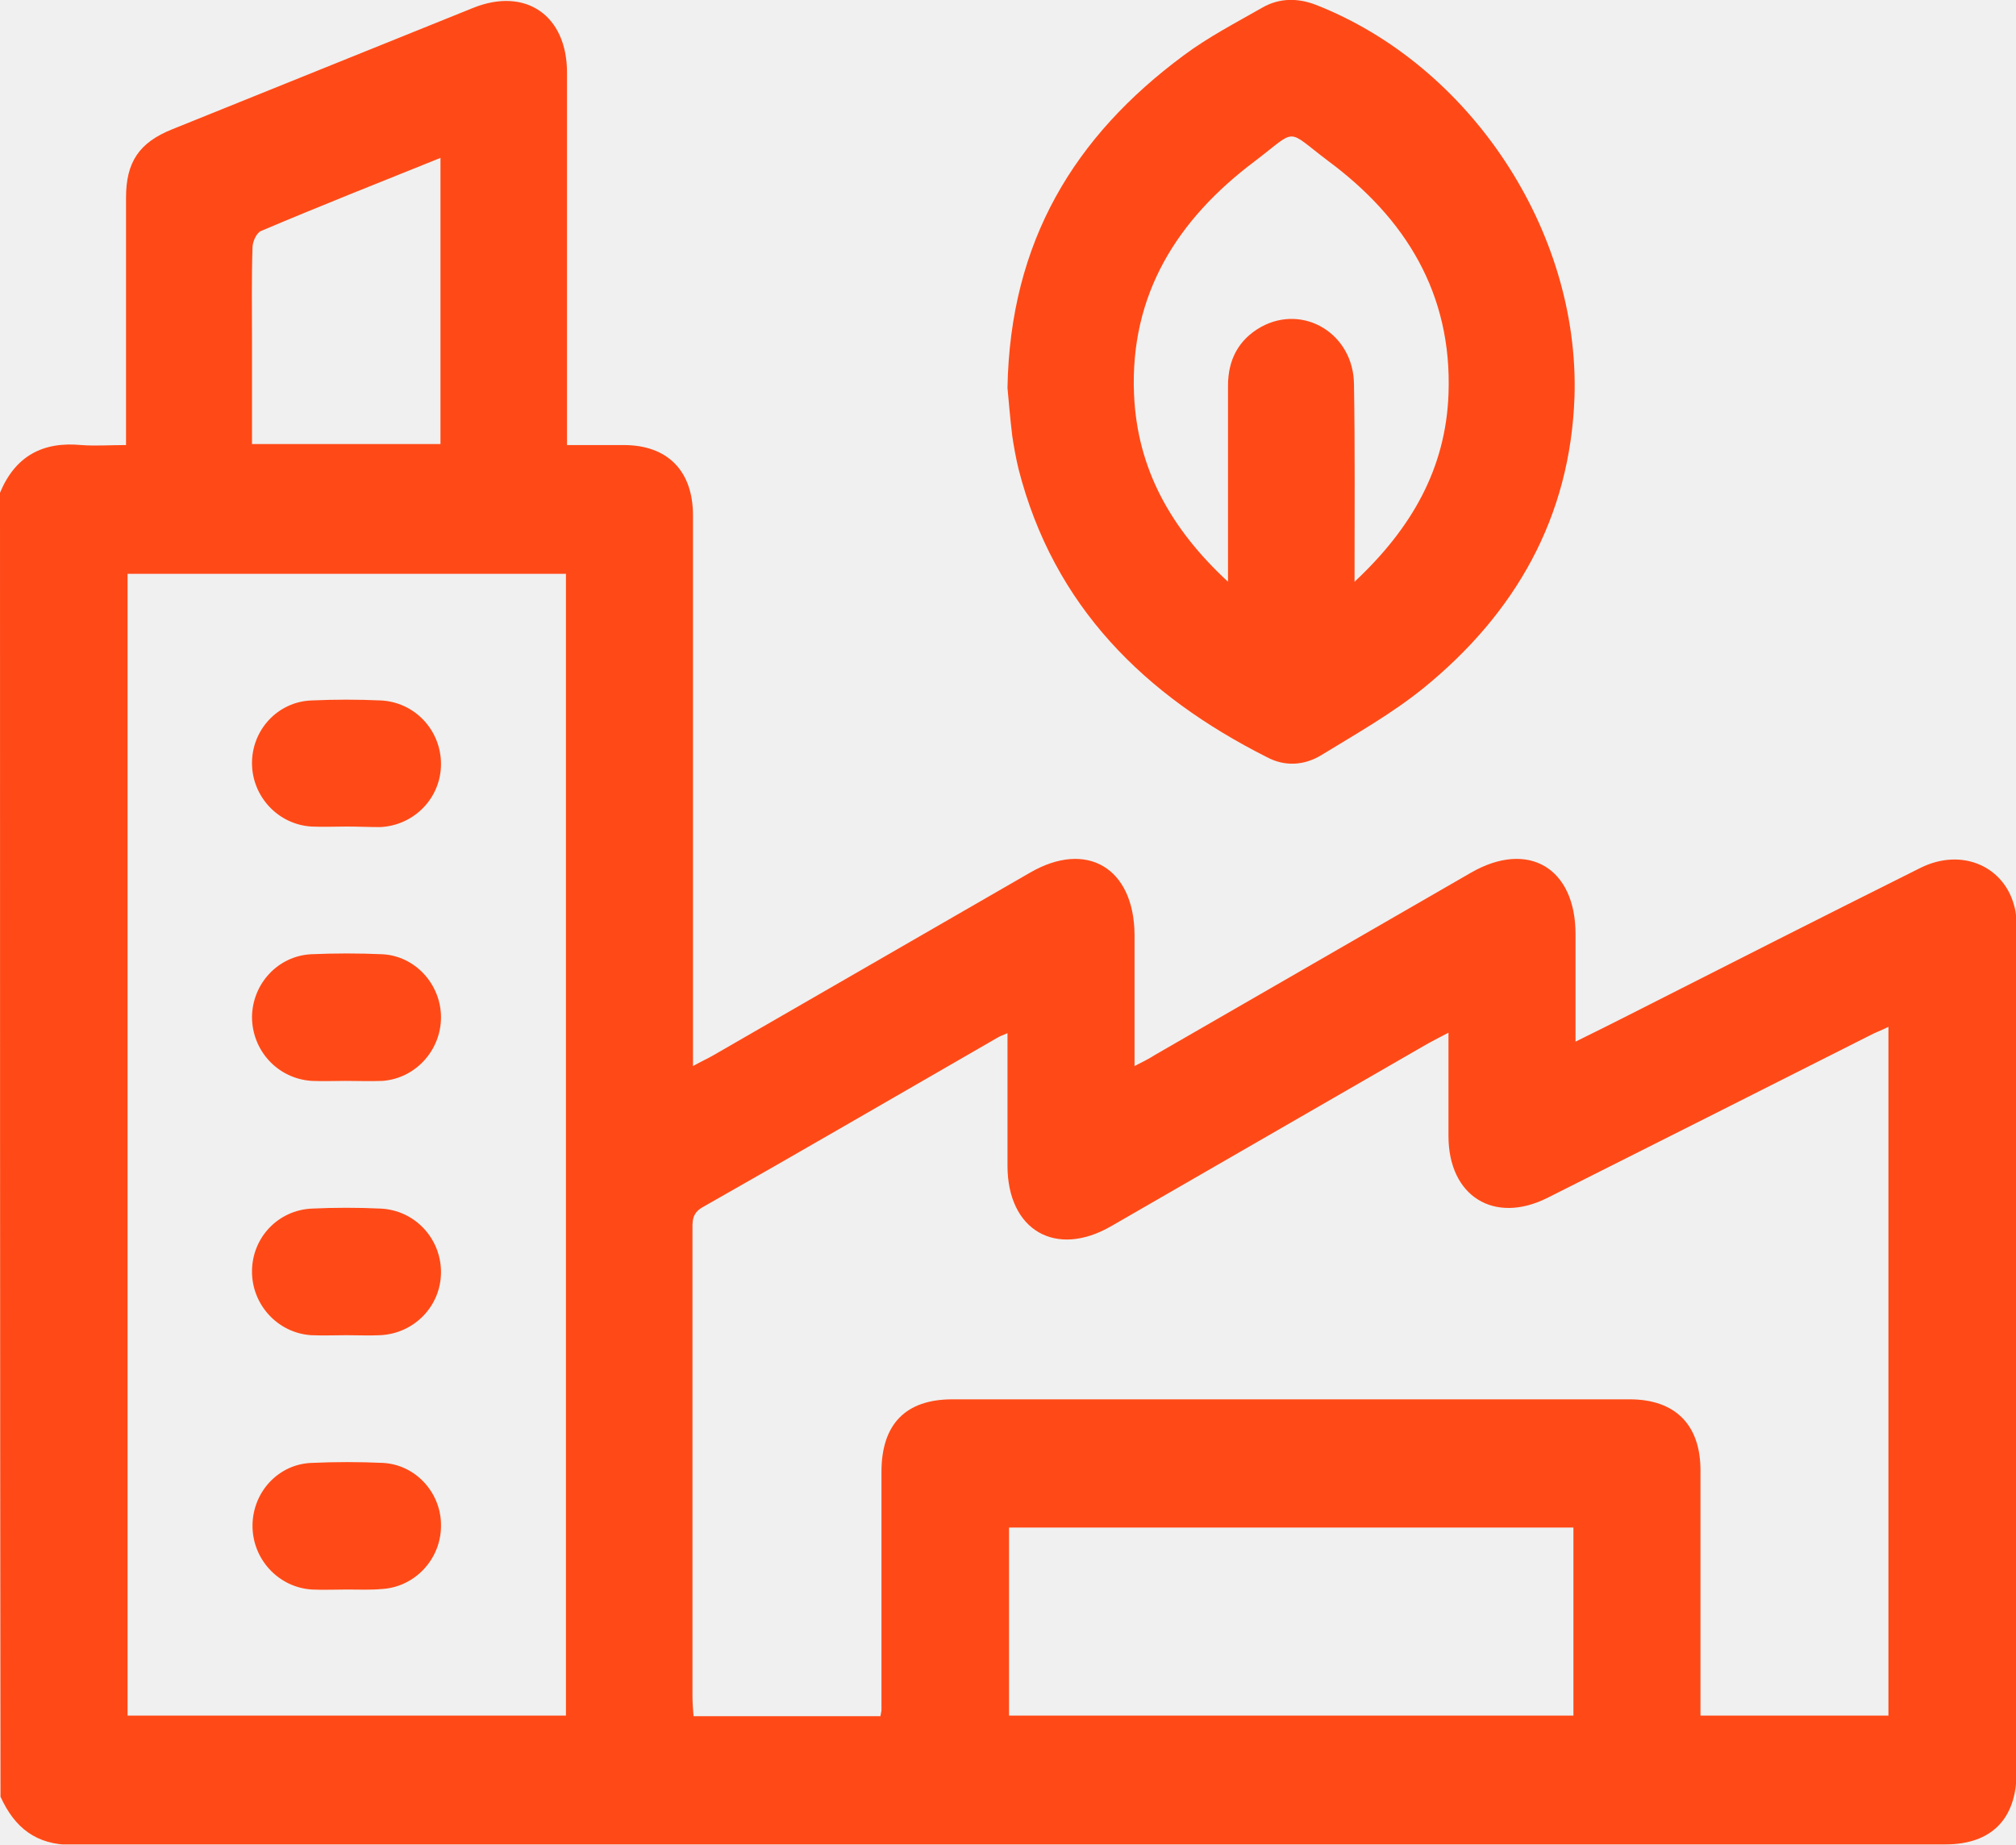
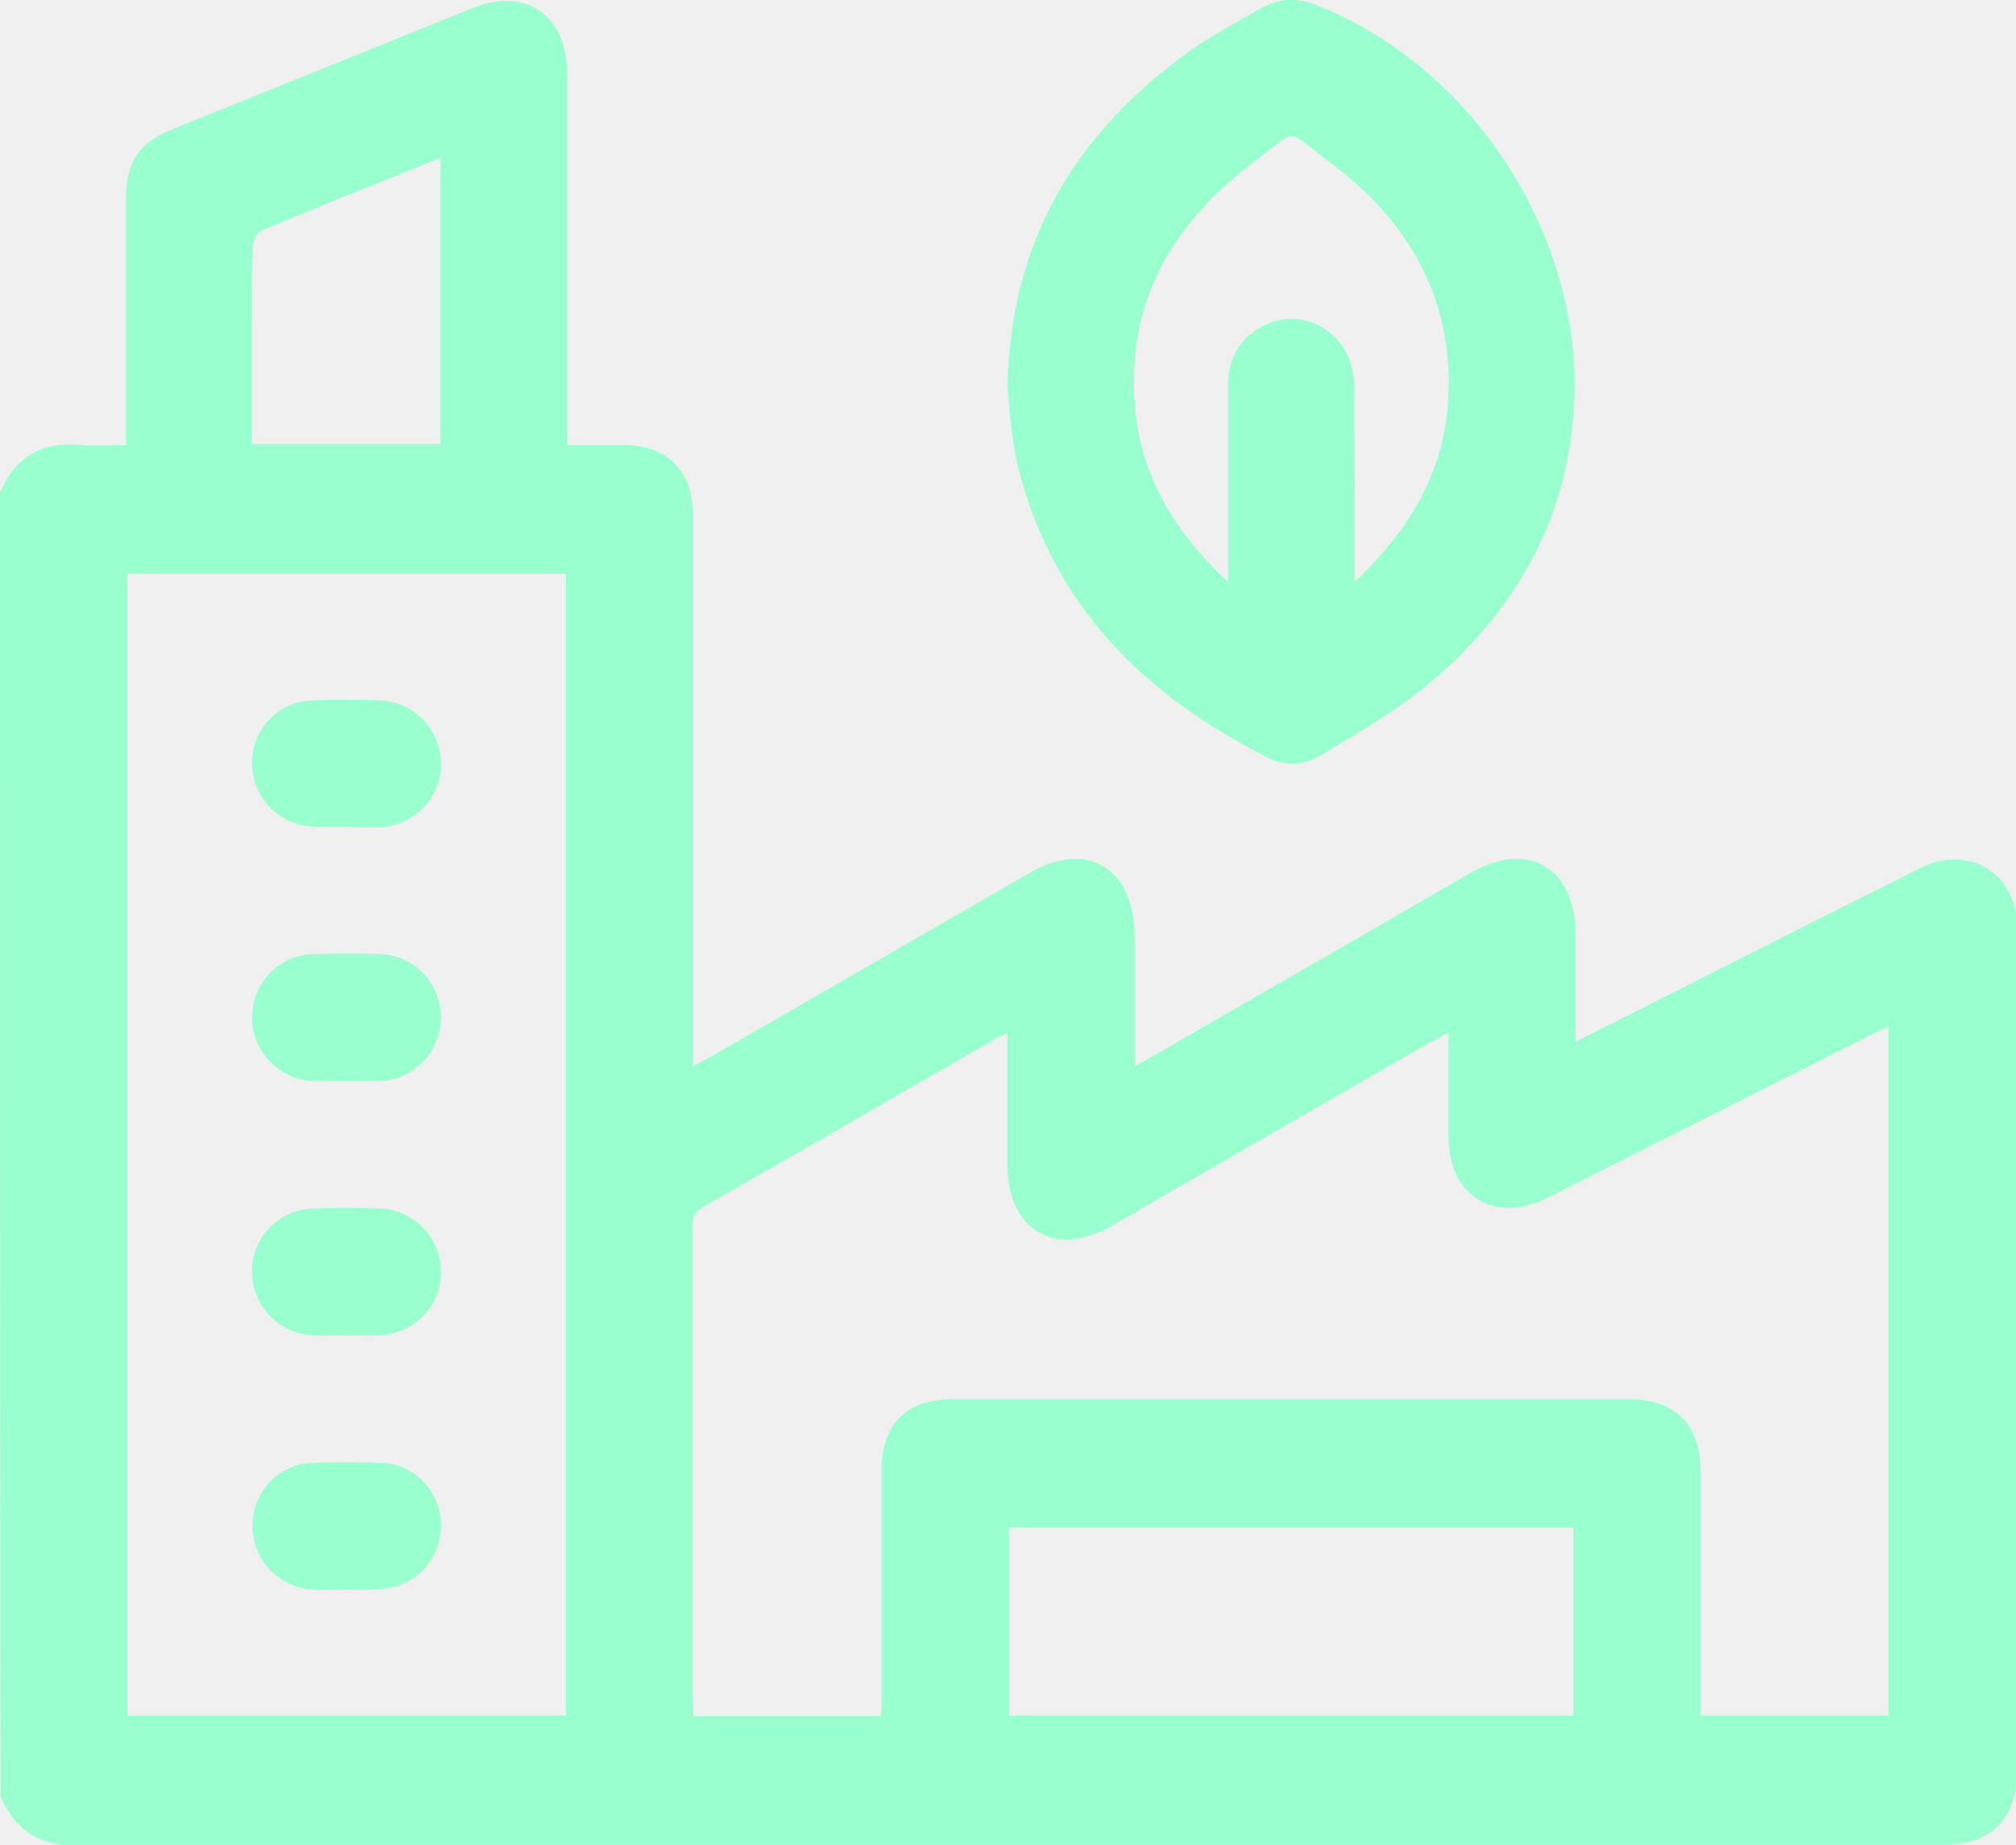
<svg xmlns="http://www.w3.org/2000/svg" width="47" height="43" viewBox="0 0 47 43" fill="none">
  <g clip-path="url(#clip0_1741_1645)">
-     <path d="M0 11.488C0.355 10.636 0.991 10.29 1.897 10.376C2.228 10.401 2.558 10.376 2.938 10.376C2.938 10.166 2.938 10.006 2.938 9.845C2.938 8.103 2.938 6.362 2.938 4.608C2.938 3.78 3.243 3.323 4.015 3.014C6.352 2.075 8.69 1.124 11.028 0.185C12.252 -0.309 13.219 0.358 13.219 1.692C13.219 4.558 13.219 7.436 13.219 10.376C13.672 10.376 14.1 10.376 14.541 10.376C15.569 10.376 16.156 10.982 16.156 12.019C16.156 16.108 16.156 20.197 16.156 24.298C16.156 24.459 16.156 24.631 16.156 24.854C16.352 24.743 16.499 24.681 16.646 24.594C19.106 23.174 21.554 21.766 24.014 20.345C25.336 19.579 26.438 20.234 26.45 21.79C26.45 22.21 26.45 22.618 26.45 23.038C26.45 23.619 26.45 24.199 26.45 24.854C26.646 24.755 26.792 24.681 26.927 24.594C29.387 23.174 31.835 21.766 34.295 20.345C35.629 19.579 36.731 20.234 36.731 21.778C36.731 22.593 36.731 23.409 36.731 24.285C37.184 24.063 37.575 23.866 37.967 23.668C40.231 22.519 42.496 21.37 44.772 20.234C45.739 19.752 46.755 20.197 46.975 21.185C47.012 21.346 47.012 21.518 47.012 21.691C47.012 28.238 47.012 34.785 47.012 41.332C47.012 42.407 46.425 43 45.36 43C30.795 43 16.23 43 1.677 43.012C0.845 43.012 0.343 42.617 0.012 41.888C0 31.747 0 21.617 0 11.488ZM20.526 40.011C20.538 39.924 20.55 39.899 20.55 39.875C20.55 38.022 20.55 36.169 20.55 34.316C20.55 33.204 21.113 32.624 22.203 32.624C27.466 32.624 32.729 32.624 37.992 32.624C39.056 32.624 39.644 33.217 39.644 34.279C39.644 36.021 39.644 37.762 39.644 39.517C39.644 39.677 39.644 39.85 39.644 39.998C41.15 39.998 42.581 39.998 44.026 39.998C44.026 34.637 44.026 29.301 44.026 23.94C43.854 24.026 43.708 24.076 43.573 24.15C41.076 25.41 38.579 26.67 36.07 27.93C34.834 28.547 33.769 27.892 33.769 26.484C33.769 25.706 33.769 24.928 33.769 24.076C33.536 24.199 33.365 24.285 33.194 24.384C30.77 25.78 28.335 27.188 25.911 28.584C24.614 29.338 23.488 28.683 23.488 27.176C23.488 26.163 23.488 25.15 23.488 24.088C23.365 24.137 23.304 24.162 23.243 24.199C20.966 25.509 18.678 26.843 16.389 28.14C16.119 28.288 16.144 28.485 16.144 28.72C16.144 32.327 16.144 35.947 16.144 39.554C16.144 39.702 16.156 39.85 16.169 40.011C17.649 40.011 19.081 40.011 20.526 40.011ZM13.194 13.378C9.755 13.378 6.352 13.378 2.974 13.378C2.974 22.272 2.974 31.141 2.974 39.998C6.401 39.998 9.792 39.998 13.194 39.998C13.194 31.117 13.194 22.272 13.194 13.378ZM23.524 39.998C27.943 39.998 32.312 39.998 36.682 39.998C36.682 38.516 36.682 37.058 36.682 35.613C32.276 35.613 27.906 35.613 23.524 35.613C23.524 37.071 23.524 38.516 23.524 39.998ZM10.269 3.681C8.825 4.262 7.454 4.805 6.083 5.386C5.973 5.435 5.887 5.645 5.887 5.769C5.863 6.498 5.875 7.226 5.875 7.955C5.875 8.758 5.875 9.549 5.875 10.352C7.368 10.352 8.812 10.352 10.269 10.352C10.269 8.128 10.269 5.942 10.269 3.681Z" fill="#FF4A17" />
-     <path d="M23.488 9.042C23.549 5.621 25.055 3.175 27.588 1.297C28.164 0.865 28.812 0.531 29.437 0.173C29.828 -0.049 30.257 -0.049 30.673 0.111C34.271 1.519 36.829 5.373 36.707 9.252C36.609 12.069 35.324 14.305 33.182 16.046C32.448 16.639 31.615 17.109 30.808 17.603C30.404 17.85 29.951 17.875 29.535 17.652C26.695 16.219 24.565 14.144 23.745 10.932C23.684 10.673 23.635 10.413 23.598 10.154C23.549 9.746 23.513 9.314 23.488 9.042ZM31.579 13.563C32.913 12.316 33.708 10.92 33.77 9.178C33.855 6.843 32.766 5.089 30.967 3.755C29.951 2.989 30.269 2.989 29.241 3.768C27.454 5.114 26.34 6.856 26.438 9.191C26.512 10.932 27.295 12.328 28.629 13.563C28.629 13.304 28.629 13.156 28.629 13.02C28.629 11.673 28.629 10.339 28.629 8.993C28.629 8.388 28.874 7.918 29.4 7.622C30.391 7.078 31.554 7.782 31.566 8.956C31.591 10.438 31.579 11.933 31.579 13.563Z" fill="#FF4A17" />
-     <path d="M8.078 19.27C7.809 19.27 7.528 19.283 7.258 19.27C6.487 19.221 5.887 18.579 5.875 17.813C5.863 17.022 6.475 16.355 7.27 16.33C7.809 16.306 8.335 16.306 8.874 16.33C9.669 16.367 10.281 17.022 10.281 17.813C10.281 18.603 9.657 19.246 8.862 19.283C8.605 19.283 8.335 19.27 8.078 19.27Z" fill="#FF4A17" />
-     <path d="M8.054 25.2C7.797 25.2 7.527 25.212 7.27 25.2C6.475 25.15 5.875 24.495 5.875 23.705C5.887 22.927 6.487 22.284 7.258 22.247C7.809 22.223 8.36 22.223 8.91 22.247C9.682 22.284 10.281 22.951 10.281 23.717C10.281 24.483 9.694 25.138 8.923 25.2C8.629 25.212 8.335 25.2 8.054 25.2Z" fill="#FF4A17" />
-     <path d="M8.078 31.129C7.809 31.129 7.528 31.141 7.258 31.129C6.475 31.08 5.863 30.413 5.875 29.622C5.887 28.844 6.487 28.214 7.27 28.177C7.809 28.152 8.335 28.152 8.874 28.177C9.669 28.214 10.281 28.869 10.281 29.659C10.281 30.45 9.657 31.092 8.862 31.129C8.605 31.141 8.348 31.129 8.078 31.129Z" fill="#FF4A17" />
-     <path d="M8.09 37.058C7.821 37.058 7.539 37.071 7.27 37.058C6.487 37.009 5.875 36.342 5.887 35.551C5.899 34.773 6.499 34.131 7.27 34.106C7.821 34.081 8.372 34.081 8.922 34.106C9.693 34.143 10.293 34.81 10.281 35.576C10.281 36.342 9.681 36.997 8.91 37.046C8.641 37.071 8.359 37.058 8.09 37.058Z" fill="#FF4A17" />
+     <path d="M0 11.488C0.355 10.636 0.991 10.29 1.897 10.376C2.228 10.401 2.558 10.376 2.938 10.376C2.938 10.166 2.938 10.006 2.938 9.845C2.938 8.103 2.938 6.362 2.938 4.608C2.938 3.78 3.243 3.323 4.015 3.014C6.352 2.075 8.69 1.124 11.028 0.185C12.252 -0.309 13.219 0.358 13.219 1.692C13.219 4.558 13.219 7.436 13.219 10.376C13.672 10.376 14.1 10.376 14.541 10.376C15.569 10.376 16.156 10.982 16.156 12.019C16.156 16.108 16.156 20.197 16.156 24.298C16.156 24.459 16.156 24.631 16.156 24.854C16.352 24.743 16.499 24.681 16.646 24.594C19.106 23.174 21.554 21.766 24.014 20.345C25.336 19.579 26.438 20.234 26.45 21.79C26.45 22.21 26.45 22.618 26.45 23.038C26.45 23.619 26.45 24.199 26.45 24.854C26.646 24.755 26.792 24.681 26.927 24.594C29.387 23.174 31.835 21.766 34.295 20.345C35.629 19.579 36.731 20.234 36.731 21.778C36.731 22.593 36.731 23.409 36.731 24.285C37.184 24.063 37.575 23.866 37.967 23.668C40.231 22.519 42.496 21.37 44.772 20.234C45.739 19.752 46.755 20.197 46.975 21.185C47.012 21.346 47.012 21.518 47.012 21.691C47.012 28.238 47.012 34.785 47.012 41.332C47.012 42.407 46.425 43 45.36 43C30.795 43 16.23 43 1.677 43.012C0.845 43.012 0.343 42.617 0.012 41.888C0 31.747 0 21.617 0 11.488ZM20.526 40.011C20.538 39.924 20.55 39.899 20.55 39.875C20.55 38.022 20.55 36.169 20.55 34.316C20.55 33.204 21.113 32.624 22.203 32.624C27.466 32.624 32.729 32.624 37.992 32.624C39.056 32.624 39.644 33.217 39.644 34.279C39.644 36.021 39.644 37.762 39.644 39.517C39.644 39.677 39.644 39.85 39.644 39.998C41.15 39.998 42.581 39.998 44.026 39.998C44.026 34.637 44.026 29.301 44.026 23.94C43.854 24.026 43.708 24.076 43.573 24.15C41.076 25.41 38.579 26.67 36.07 27.93C34.834 28.547 33.769 27.892 33.769 26.484C33.769 25.706 33.769 24.928 33.769 24.076C33.536 24.199 33.365 24.285 33.194 24.384C30.77 25.78 28.335 27.188 25.911 28.584C24.614 29.338 23.488 28.683 23.488 27.176C23.488 26.163 23.488 25.15 23.488 24.088C23.365 24.137 23.304 24.162 23.243 24.199C20.966 25.509 18.678 26.843 16.389 28.14C16.119 28.288 16.144 28.485 16.144 28.72C16.144 32.327 16.144 35.947 16.144 39.554C16.144 39.702 16.156 39.85 16.169 40.011C17.649 40.011 19.081 40.011 20.526 40.011ZM13.194 13.378C9.755 13.378 6.352 13.378 2.974 13.378C2.974 22.272 2.974 31.141 2.974 39.998C6.401 39.998 9.792 39.998 13.194 39.998C13.194 31.117 13.194 22.272 13.194 13.378ZM23.524 39.998C27.943 39.998 32.312 39.998 36.682 39.998C36.682 38.516 36.682 37.058 36.682 35.613C32.276 35.613 27.906 35.613 23.524 35.613C23.524 37.071 23.524 38.516 23.524 39.998ZM10.269 3.681C8.825 4.262 7.454 4.805 6.083 5.386C5.973 5.435 5.887 5.645 5.887 5.769C5.863 6.498 5.875 7.226 5.875 7.955C5.875 8.758 5.875 9.549 5.875 10.352C7.368 10.352 8.812 10.352 10.269 10.352C10.269 8.128 10.269 5.942 10.269 3.681Z" fill="#99ffce" />
+     <path d="M23.488 9.042C23.549 5.621 25.055 3.175 27.588 1.297C28.164 0.865 28.812 0.531 29.437 0.173C29.828 -0.049 30.257 -0.049 30.673 0.111C34.271 1.519 36.829 5.373 36.707 9.252C36.609 12.069 35.324 14.305 33.182 16.046C32.448 16.639 31.615 17.109 30.808 17.603C30.404 17.85 29.951 17.875 29.535 17.652C26.695 16.219 24.565 14.144 23.745 10.932C23.684 10.673 23.635 10.413 23.598 10.154C23.549 9.746 23.513 9.314 23.488 9.042ZM31.579 13.563C32.913 12.316 33.708 10.92 33.77 9.178C33.855 6.843 32.766 5.089 30.967 3.755C29.951 2.989 30.269 2.989 29.241 3.768C27.454 5.114 26.34 6.856 26.438 9.191C26.512 10.932 27.295 12.328 28.629 13.563C28.629 13.304 28.629 13.156 28.629 13.02C28.629 11.673 28.629 10.339 28.629 8.993C28.629 8.388 28.874 7.918 29.4 7.622C30.391 7.078 31.554 7.782 31.566 8.956C31.591 10.438 31.579 11.933 31.579 13.563Z" fill="#99ffce" />
+     <path d="M8.078 19.27C7.809 19.27 7.528 19.283 7.258 19.27C6.487 19.221 5.887 18.579 5.875 17.813C5.863 17.022 6.475 16.355 7.27 16.33C7.809 16.306 8.335 16.306 8.874 16.33C9.669 16.367 10.281 17.022 10.281 17.813C10.281 18.603 9.657 19.246 8.862 19.283C8.605 19.283 8.335 19.27 8.078 19.27Z" fill="#99ffce" />
+     <path d="M8.054 25.2C7.797 25.2 7.527 25.212 7.27 25.2C6.475 25.15 5.875 24.495 5.875 23.705C5.887 22.927 6.487 22.284 7.258 22.247C7.809 22.223 8.36 22.223 8.91 22.247C9.682 22.284 10.281 22.951 10.281 23.717C10.281 24.483 9.694 25.138 8.923 25.2C8.629 25.212 8.335 25.2 8.054 25.2Z" fill="#99ffce" />
+     <path d="M8.078 31.129C7.809 31.129 7.528 31.141 7.258 31.129C6.475 31.08 5.863 30.413 5.875 29.622C5.887 28.844 6.487 28.214 7.27 28.177C7.809 28.152 8.335 28.152 8.874 28.177C9.669 28.214 10.281 28.869 10.281 29.659C10.281 30.45 9.657 31.092 8.862 31.129C8.605 31.141 8.348 31.129 8.078 31.129Z" fill="#99ffce" />
+     <path d="M8.09 37.058C7.821 37.058 7.539 37.071 7.27 37.058C6.487 37.009 5.875 36.342 5.887 35.551C5.899 34.773 6.499 34.131 7.27 34.106C7.821 34.081 8.372 34.081 8.922 34.106C9.693 34.143 10.293 34.81 10.281 35.576C10.281 36.342 9.681 36.997 8.91 37.046C8.641 37.071 8.359 37.058 8.09 37.058Z" fill="#99ffce" />
  </g>
  <defs>
    <clipPath id="clip0_1741_1645">
      <rect width="47" height="43" fill="white" />
    </clipPath>
  </defs>
</svg>
